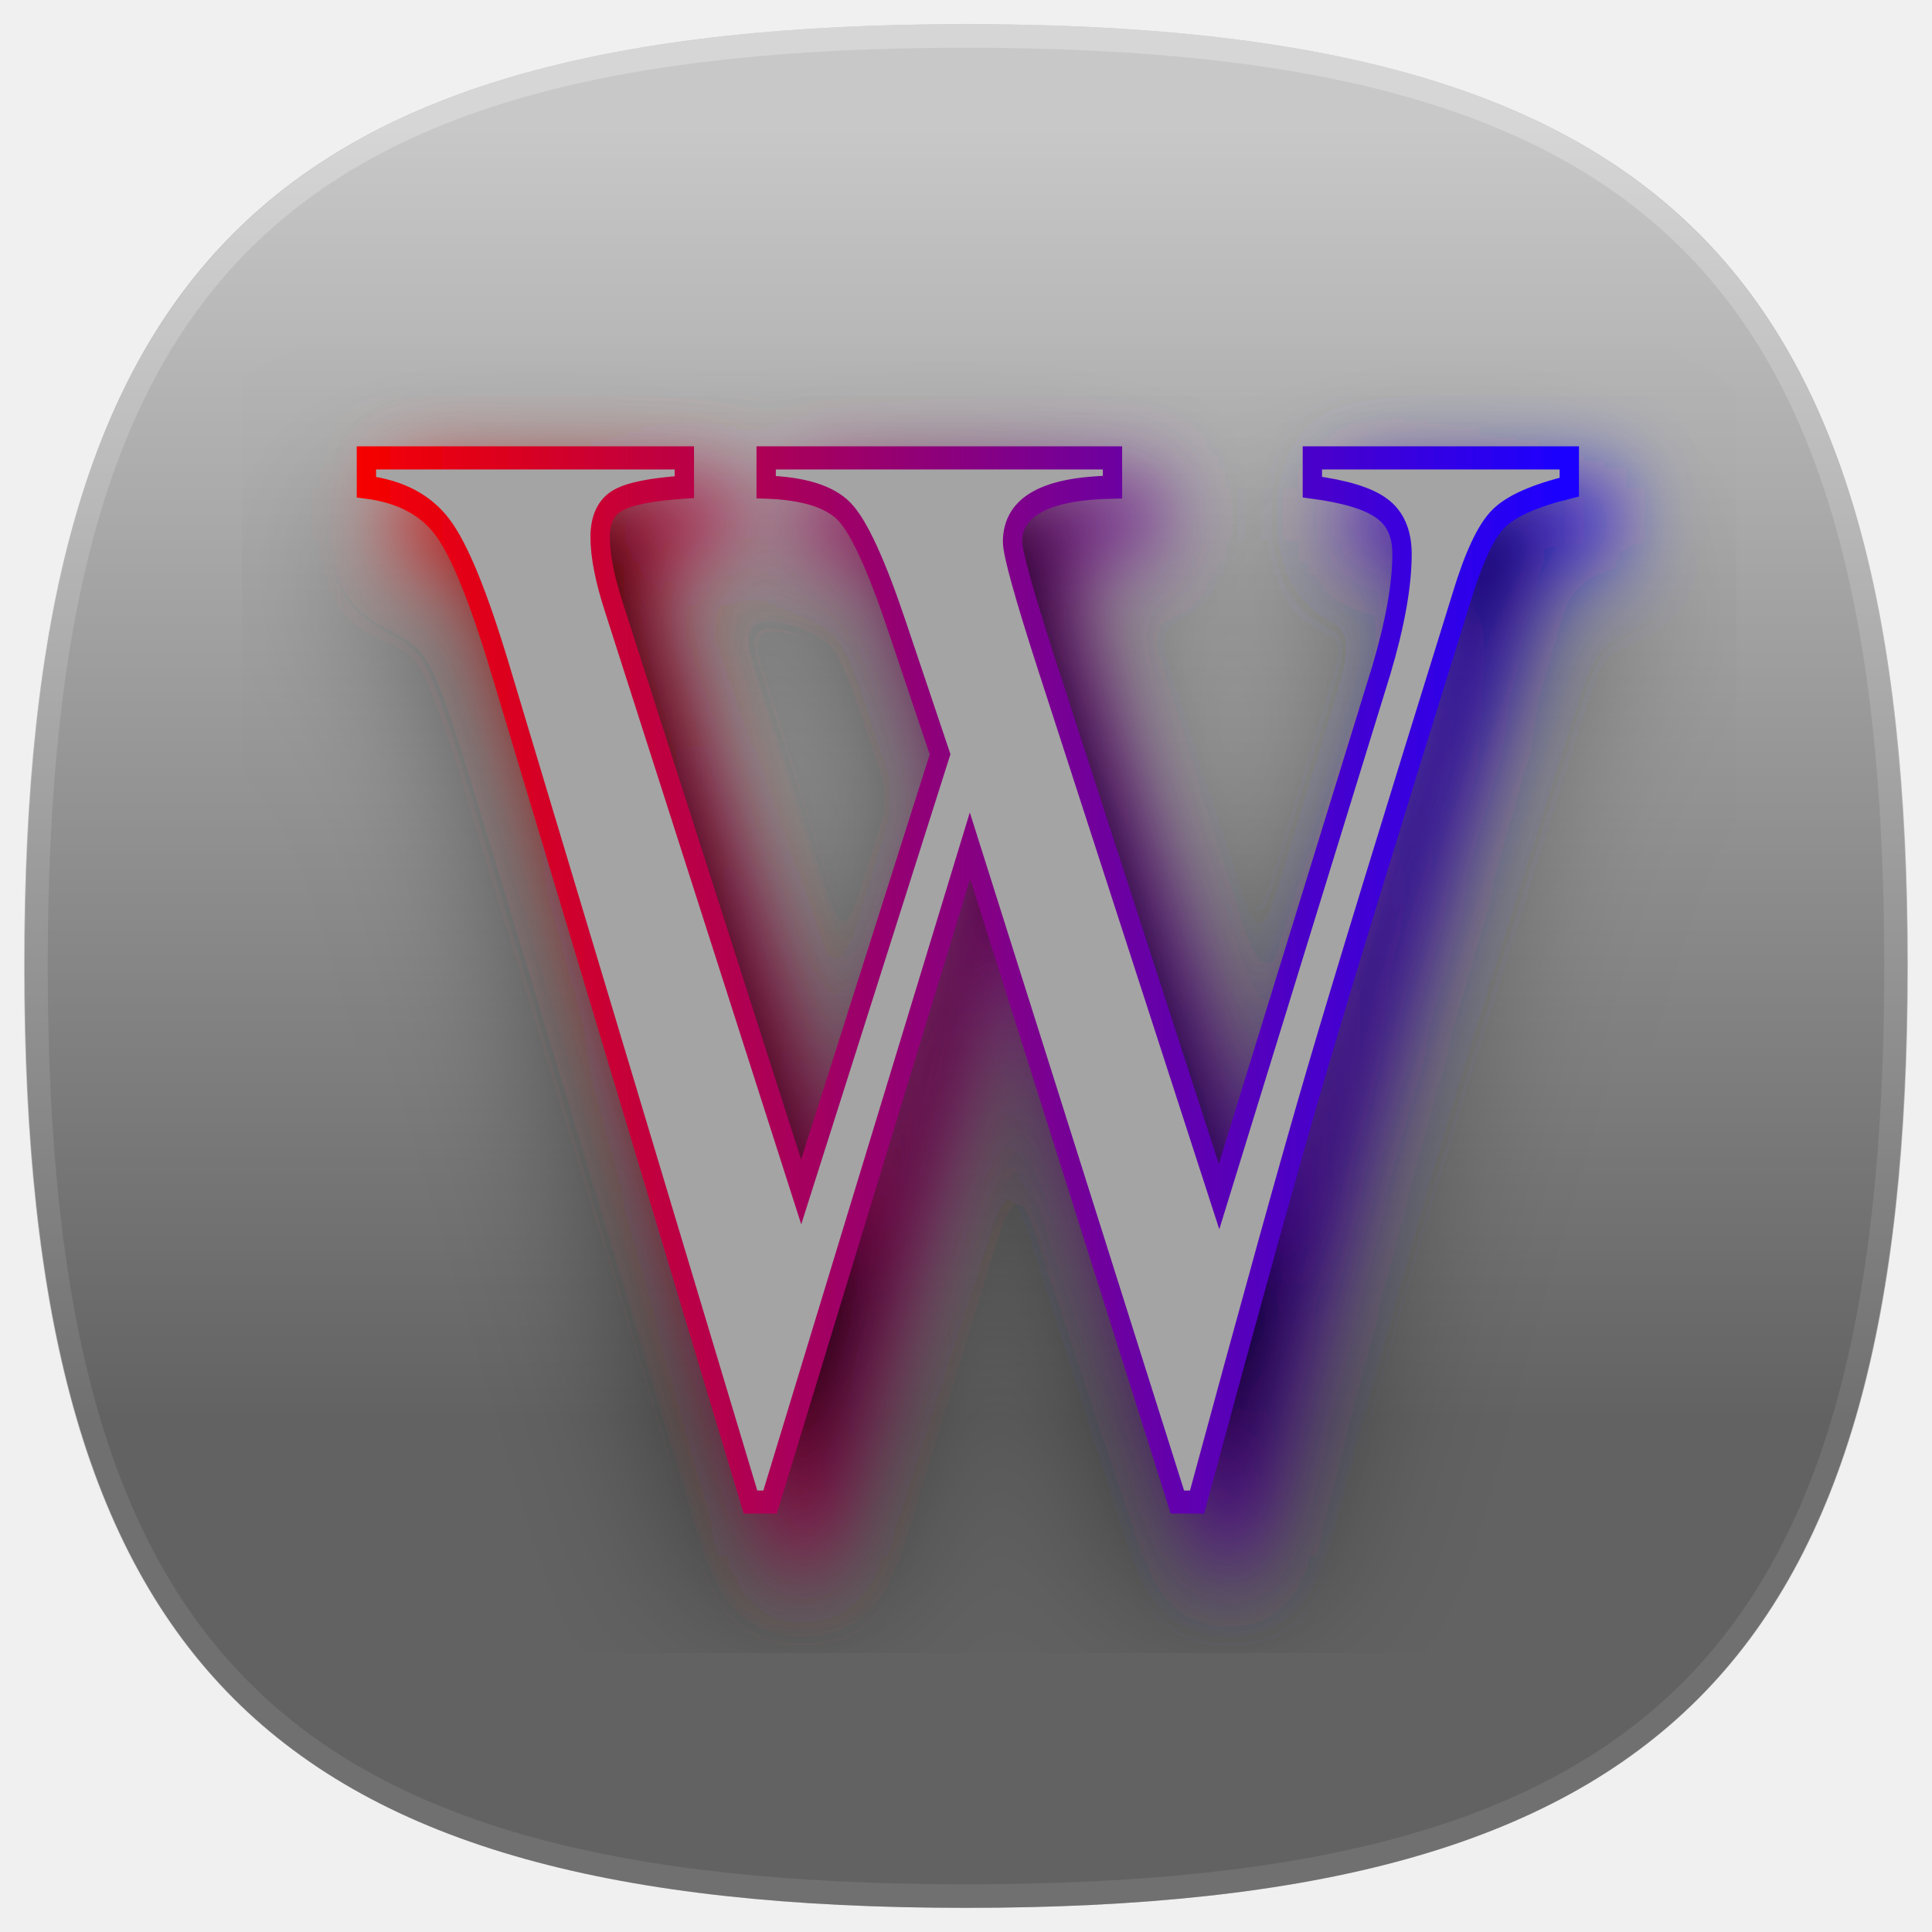
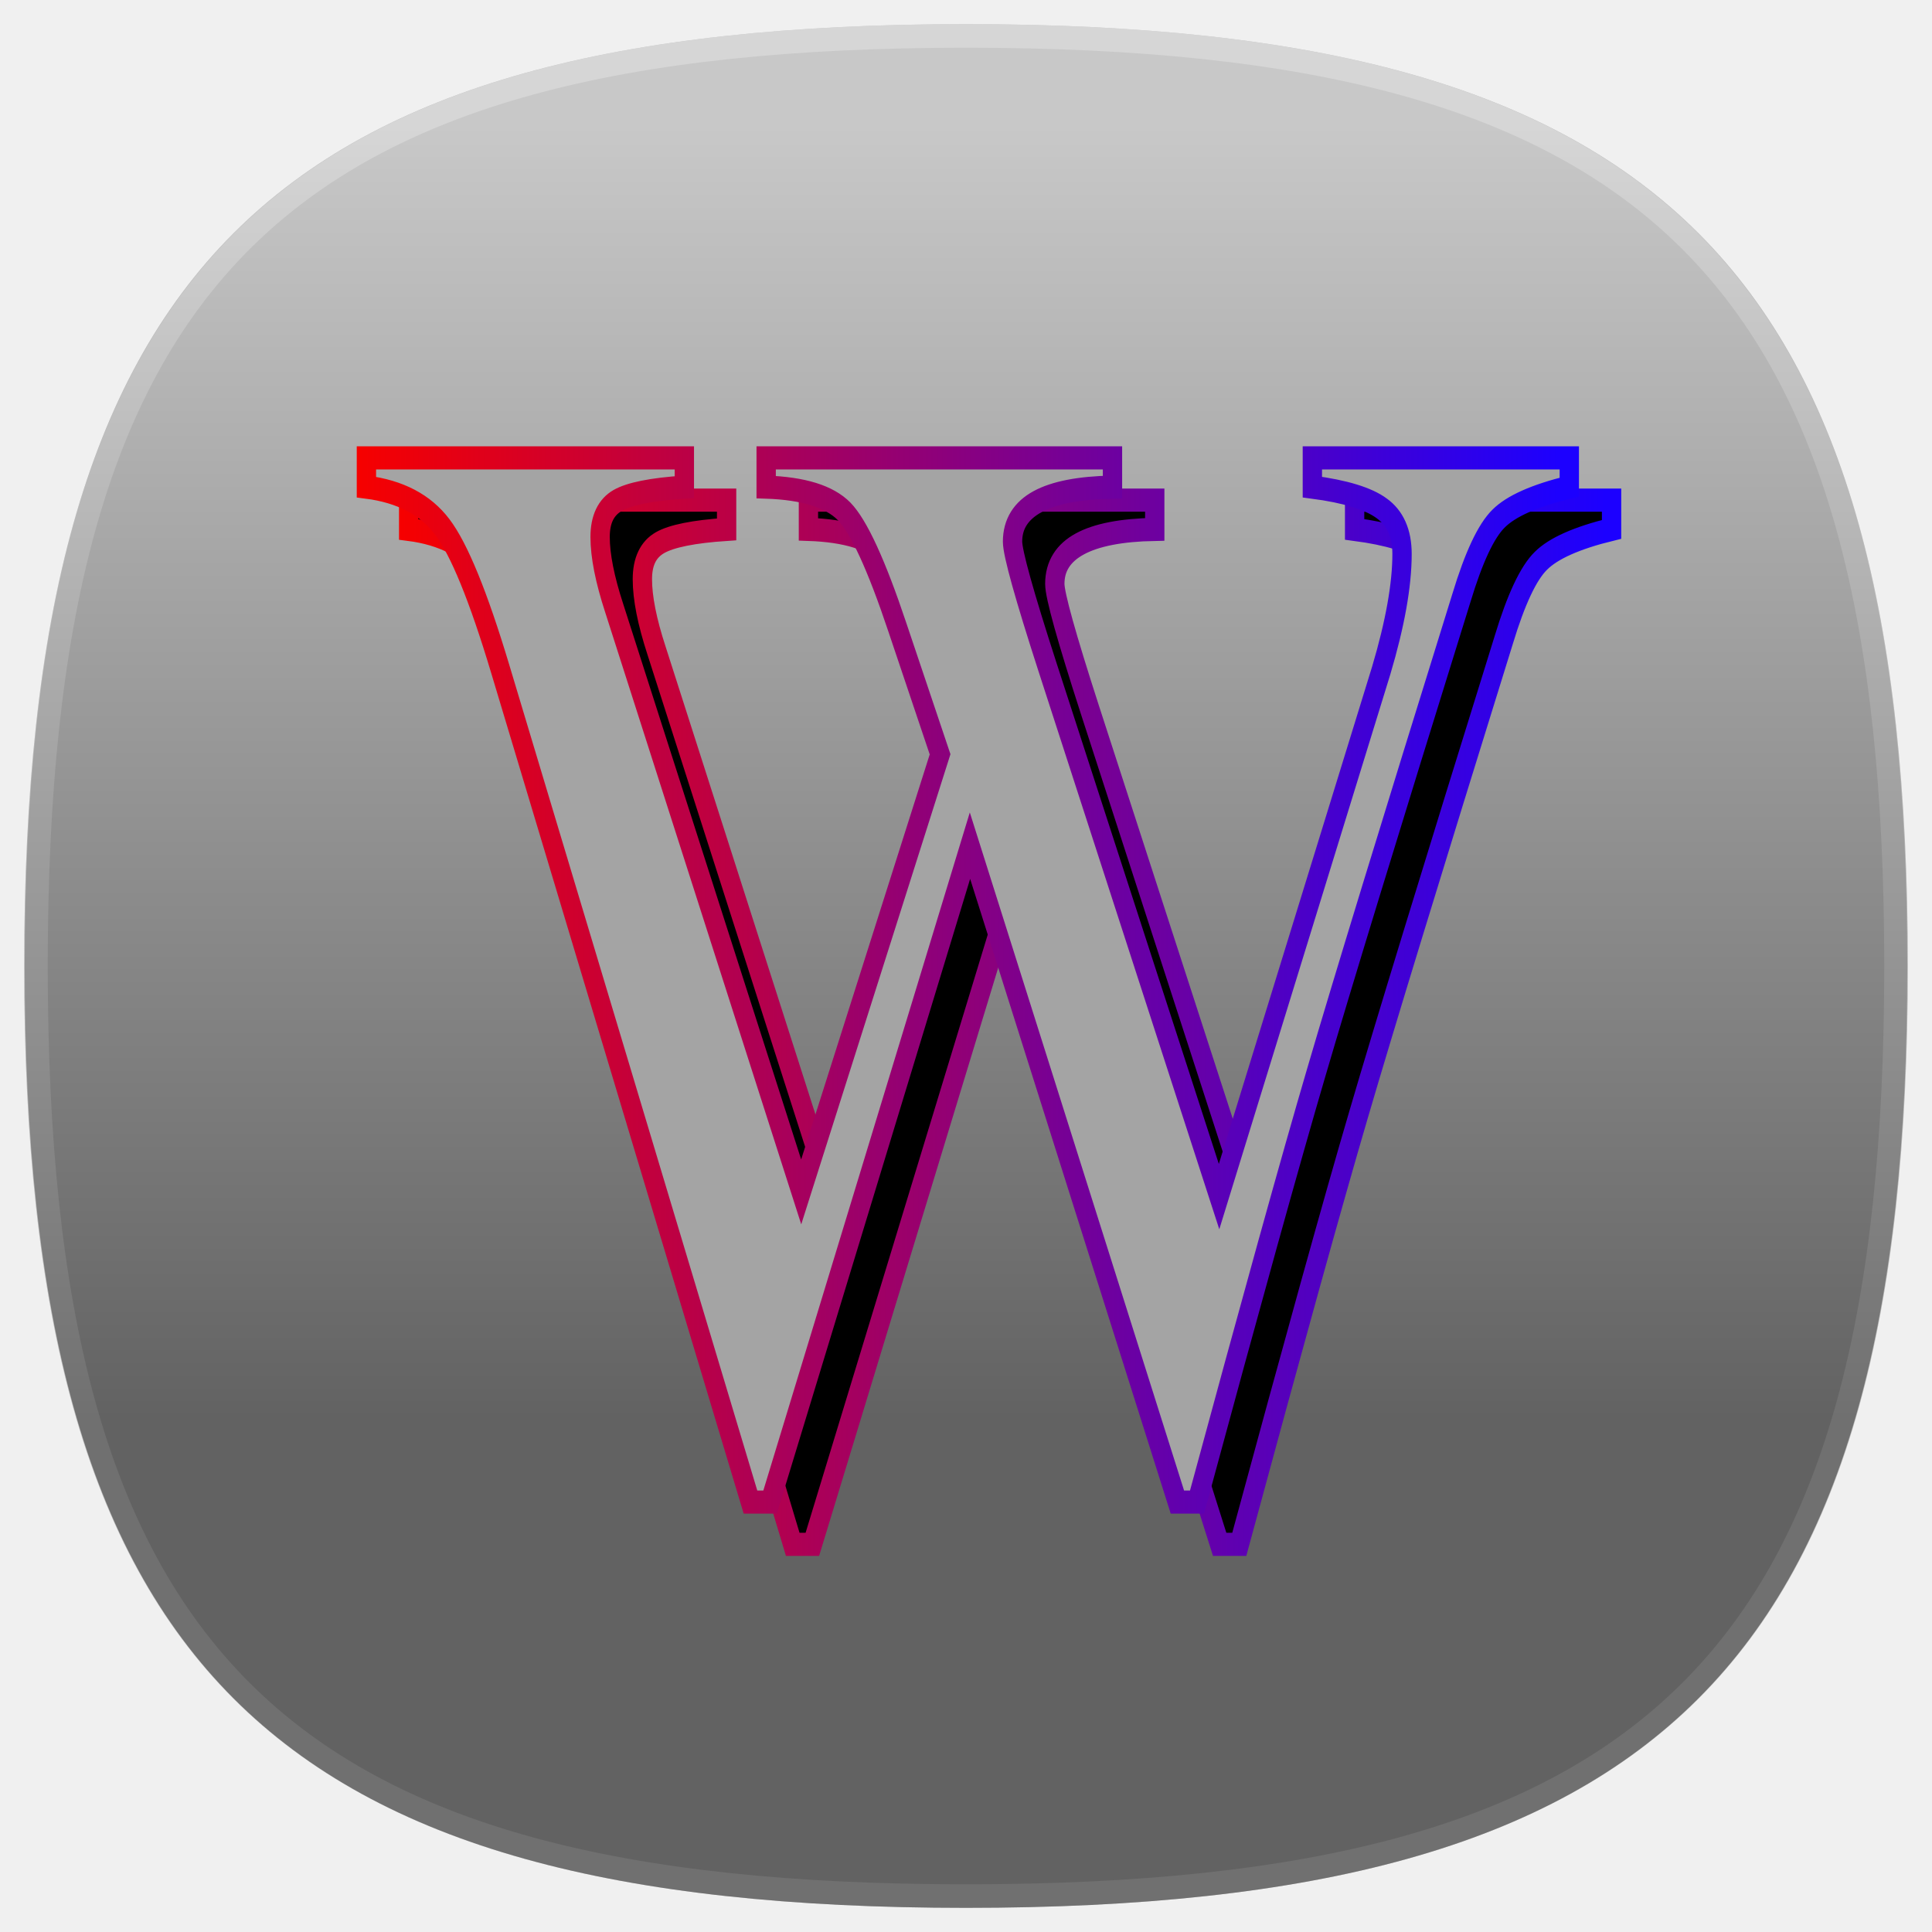
- <svg xmlns="http://www.w3.org/2000/svg" xmlns:xlink="http://www.w3.org/1999/xlink" version="1.1" height="80" width="80">
+ <svg xmlns="http://www.w3.org/2000/svg" width="80" version="1.1" height="80" baseProfile="tiny">
  <defs>
-     <linearGradient id="hicg_overlay_grad" gradientUnits="userSpaceOnUse" x1="39.999" y1="5.182" x2="39.999" y2="58.802">
+     <linearGradient id="hicg_overlay_grad" y1="5.182" x1="39.999" y2="58.802" gradientUnits="userSpaceOnUse" x2="39.999">
      <stop offset="0" style="stop-color:#FFFFFF" />
      <stop offset="1" style="stop-color:#000000" />
    </linearGradient>
-     <filter id="hicg_drop_shadow">
-       <feOffset in="SourceAlpha" dx="0" dy="4" />
-       <feGaussianBlur stdDeviation="4" />
-       <feColorMatrix type="matrix" values="1 0 0 0 0  0 1 0 0 0  0 0 1 0 0  0 0 0 0.5 0" result="shadow" />
-       <feBlend in="SourceGraphic" in2="shadow" mode="normal" />
-     </filter>
  </defs>
  <g>
-     <path id="hicg_background" fill="#a4a4a4" d="M79,40c0,28.893-10.105,39-39,39S1,68.893,1,40C1,11.106,11.105,1,40,1S79,11.106,79,40z" />
-     <path id="hicg_highlight" fill="#fff" opacity="0.25" d="M39.999,1C11.105,1,1,11.106,1,40c0,28.893,10.105,39,38.999,39   C68.896,79,79,68.893,79,40C79,11.106,68.896,1,39.999,1z M39.999,78.025C11.57,78.025,1.976,68.43,1.976,40   c0-28.429,9.595-38.024,38.023-38.024c28.43,0,38.024,9.596,38.024,38.024C78.023,68.43,68.429,78.025,39.999,78.025z" />
-     <path id="hicg_overlay" opacity="0.4" fill="url(#hicg_overlay_grad)" d="M78.977,40c0,28.893-10.1,39-38.977,39S1.023,68.893,1.023,40c0-28.894,10.1-39,38.977-39S78.977,11.106,78.977,40z" />
+     <path fill="#a4a4a4" id="hicg_background" d="M79,40c0,28.893-10.105,39-39,39S1,68.893,1,40C1,11.106,11.105,1,40,1S79,11.106,79,40z" />
+     <path stroke-opacity="0.25" fill="#fff" fill-opacity="0.25" id="hicg_highlight" d="M39.999,1C11.105,1,1,11.106,1,40c0,28.893,10.105,39,38.999,39   C68.896,79,79,68.893,79,40C79,11.106,68.896,1,39.999,1z M39.999,78.025C11.57,78.025,1.976,68.43,1.976,40   c0-28.429,9.595-38.024,38.023-38.024c28.43,0,38.024,9.596,38.024,38.024C78.023,68.43,68.429,78.025,39.999,78.025z" />
+     <path stroke-opacity="0.4" fill="url(#hicg_overlay_grad)" fill-opacity="0.4" id="hicg_overlay" d="M78.977,40c0,28.893-10.1,39-38.977,39S1.023,68.893,1.023,40c0-28.894,10.1-39,38.977-39S78.977,11.106,78.977,40z" />
  </g>
-   <g transform="translate(12, 12) scale(0.875)" filter="url(#hicg_drop_shadow)">
+   <g transform="translate(12, 12) scale(0.875)">
    <defs id="defs3816">
      <linearGradient id="linearGradient4334">
-         <stop style="stop-color:#f60000;stop-opacity:1;" offset="0" id="stop4336" />
-         <stop style="stop-color:#1c00ff;stop-opacity:1;" offset="1" id="stop4338" />
+         <stop offset="0" style="stop-color:#f60000;stop-opacity:1;" id="stop4336" />
+         <stop offset="1" style="stop-color:#1c00ff;stop-opacity:1;" id="stop4338" />
      </linearGradient>
-       <linearGradient xlink:href="#linearGradient4334" id="linearGradient4340" x1="3.629" y1="29.865" x2="65.887" y2="29.865" gradientUnits="userSpaceOnUse" />
-       <linearGradient xlink:href="#linearGradient4334" id="linearGradient4481" gradientUnits="userSpaceOnUse" x1="3.629" y1="29.865" x2="65.887" y2="29.865" />
-       <filter id="filter4491">
-         <feGaussianBlur stdDeviation="1.896" id="feGaussianBlur4493" />
-       </filter>
+       <linearGradient id="linearGradient4340" y1="29.865" x1="3.629" y2="29.865" x2="65.887" gradientUnits="userSpaceOnUse">
+         <stop offset="0" style="stop-color:#f60000;stop-opacity:1;" id="stop4336" />
+         <stop offset="1" style="stop-color:#1c00ff;stop-opacity:1;" id="stop4338" />
+       </linearGradient>
+       <linearGradient id="linearGradient4481" y1="29.865" x1="3.629" y2="29.865" gradientUnits="userSpaceOnUse" x2="65.887">
+         <stop offset="0" style="stop-color:#f60000;stop-opacity:1;" id="stop4336" />
+         <stop offset="1" style="stop-color:#1c00ff;stop-opacity:1;" id="stop4338" />
+       </linearGradient>
    </defs>
    <g id="layer1">
-       <text xml:space="preserve" style="font-size:67.16px;font-style:normal;font-variant:normal;font-weight:normal;font-stretch:normal;text-align:start;line-height:125%;letter-spacing:0px;word-spacing:0px;writing-mode:lr-tb;text-anchor:start;fill:#000000;fill-opacity:1;stroke:url(#linearGradient4340);stroke-linecap:round;filter:url(#filter4491);font-family:FreeSerif;-inkscape-font-specification:FreeSerif" x="3.293" y="51.725" id="text3822" transform="matrix(0.9144508,0,0,1.093552,2,2)">
-         <tspan id="tspan3824" x="3.293" y="51.725" style="stroke:url(#linearGradient4340);stroke-linecap:round">W</tspan>
+       <text x="3.293" y="51.725" style="font-size:67.16px;font-style:normal;font-variant:normal;font-weight:normal;font-stretch:normal;text-align:start;line-height:125%;letter-spacing:0px;word-spacing:0px;writing-mode:lr-tb;text-anchor:start;fill:#000000;fill-opacity:1;stroke:url(#linearGradient4340);stroke-linecap:round;filter:url(#filter4491);font-family:FreeSerif;-inkscape-font-specification:FreeSerif" id="text3822" xml:space="preserve" transform="matrix(0.9144508,0,0,1.093552,2,2)">
+         <tspan x="3.293" y="51.725" style="stroke:url(#linearGradient4340);stroke-linecap:round" id="tspan3824">W</tspan>
      </text>
-       <text transform="scale(0.9144508,1.093552)" id="text4423" y="51.725" x="3.293" style="font-size:67.16px;font-style:normal;font-variant:normal;font-weight:normal;font-stretch:normal;text-align:start;line-height:125%;letter-spacing:0px;word-spacing:0px;writing-mode:lr-tb;text-anchor:start;fill:#a4a4a4;fill-opacity:1;stroke:url(#linearGradient4481);stroke-width:1;stroke-linecap:round;font-family:FreeSerif;-inkscape-font-specification:FreeSerif" xml:space="preserve">
-         <tspan style="fill:#a4a4a4;fill-opacity:1;stroke:url(#linearGradient4481);stroke-width:1;stroke-linecap:round" y="51.725" x="3.293" id="tspan4425">W</tspan>
+       <text x="3.293" y="51.725" style="font-size:67.16px;font-style:normal;font-variant:normal;font-weight:normal;font-stretch:normal;text-align:start;line-height:125%;letter-spacing:0px;word-spacing:0px;writing-mode:lr-tb;text-anchor:start;fill:#a4a4a4;fill-opacity:1;stroke:url(#linearGradient4481);stroke-width:1;stroke-linecap:round;font-family:FreeSerif;-inkscape-font-specification:FreeSerif" id="text4423" xml:space="preserve" transform="scale(0.9144508,1.093552)">
+         <tspan x="3.293" y="51.725" style="fill:#a4a4a4;fill-opacity:1;stroke:url(#linearGradient4481);stroke-width:1;stroke-linecap:round" id="tspan4425">W</tspan>
      </text>
    </g>
  </g>
</svg>
